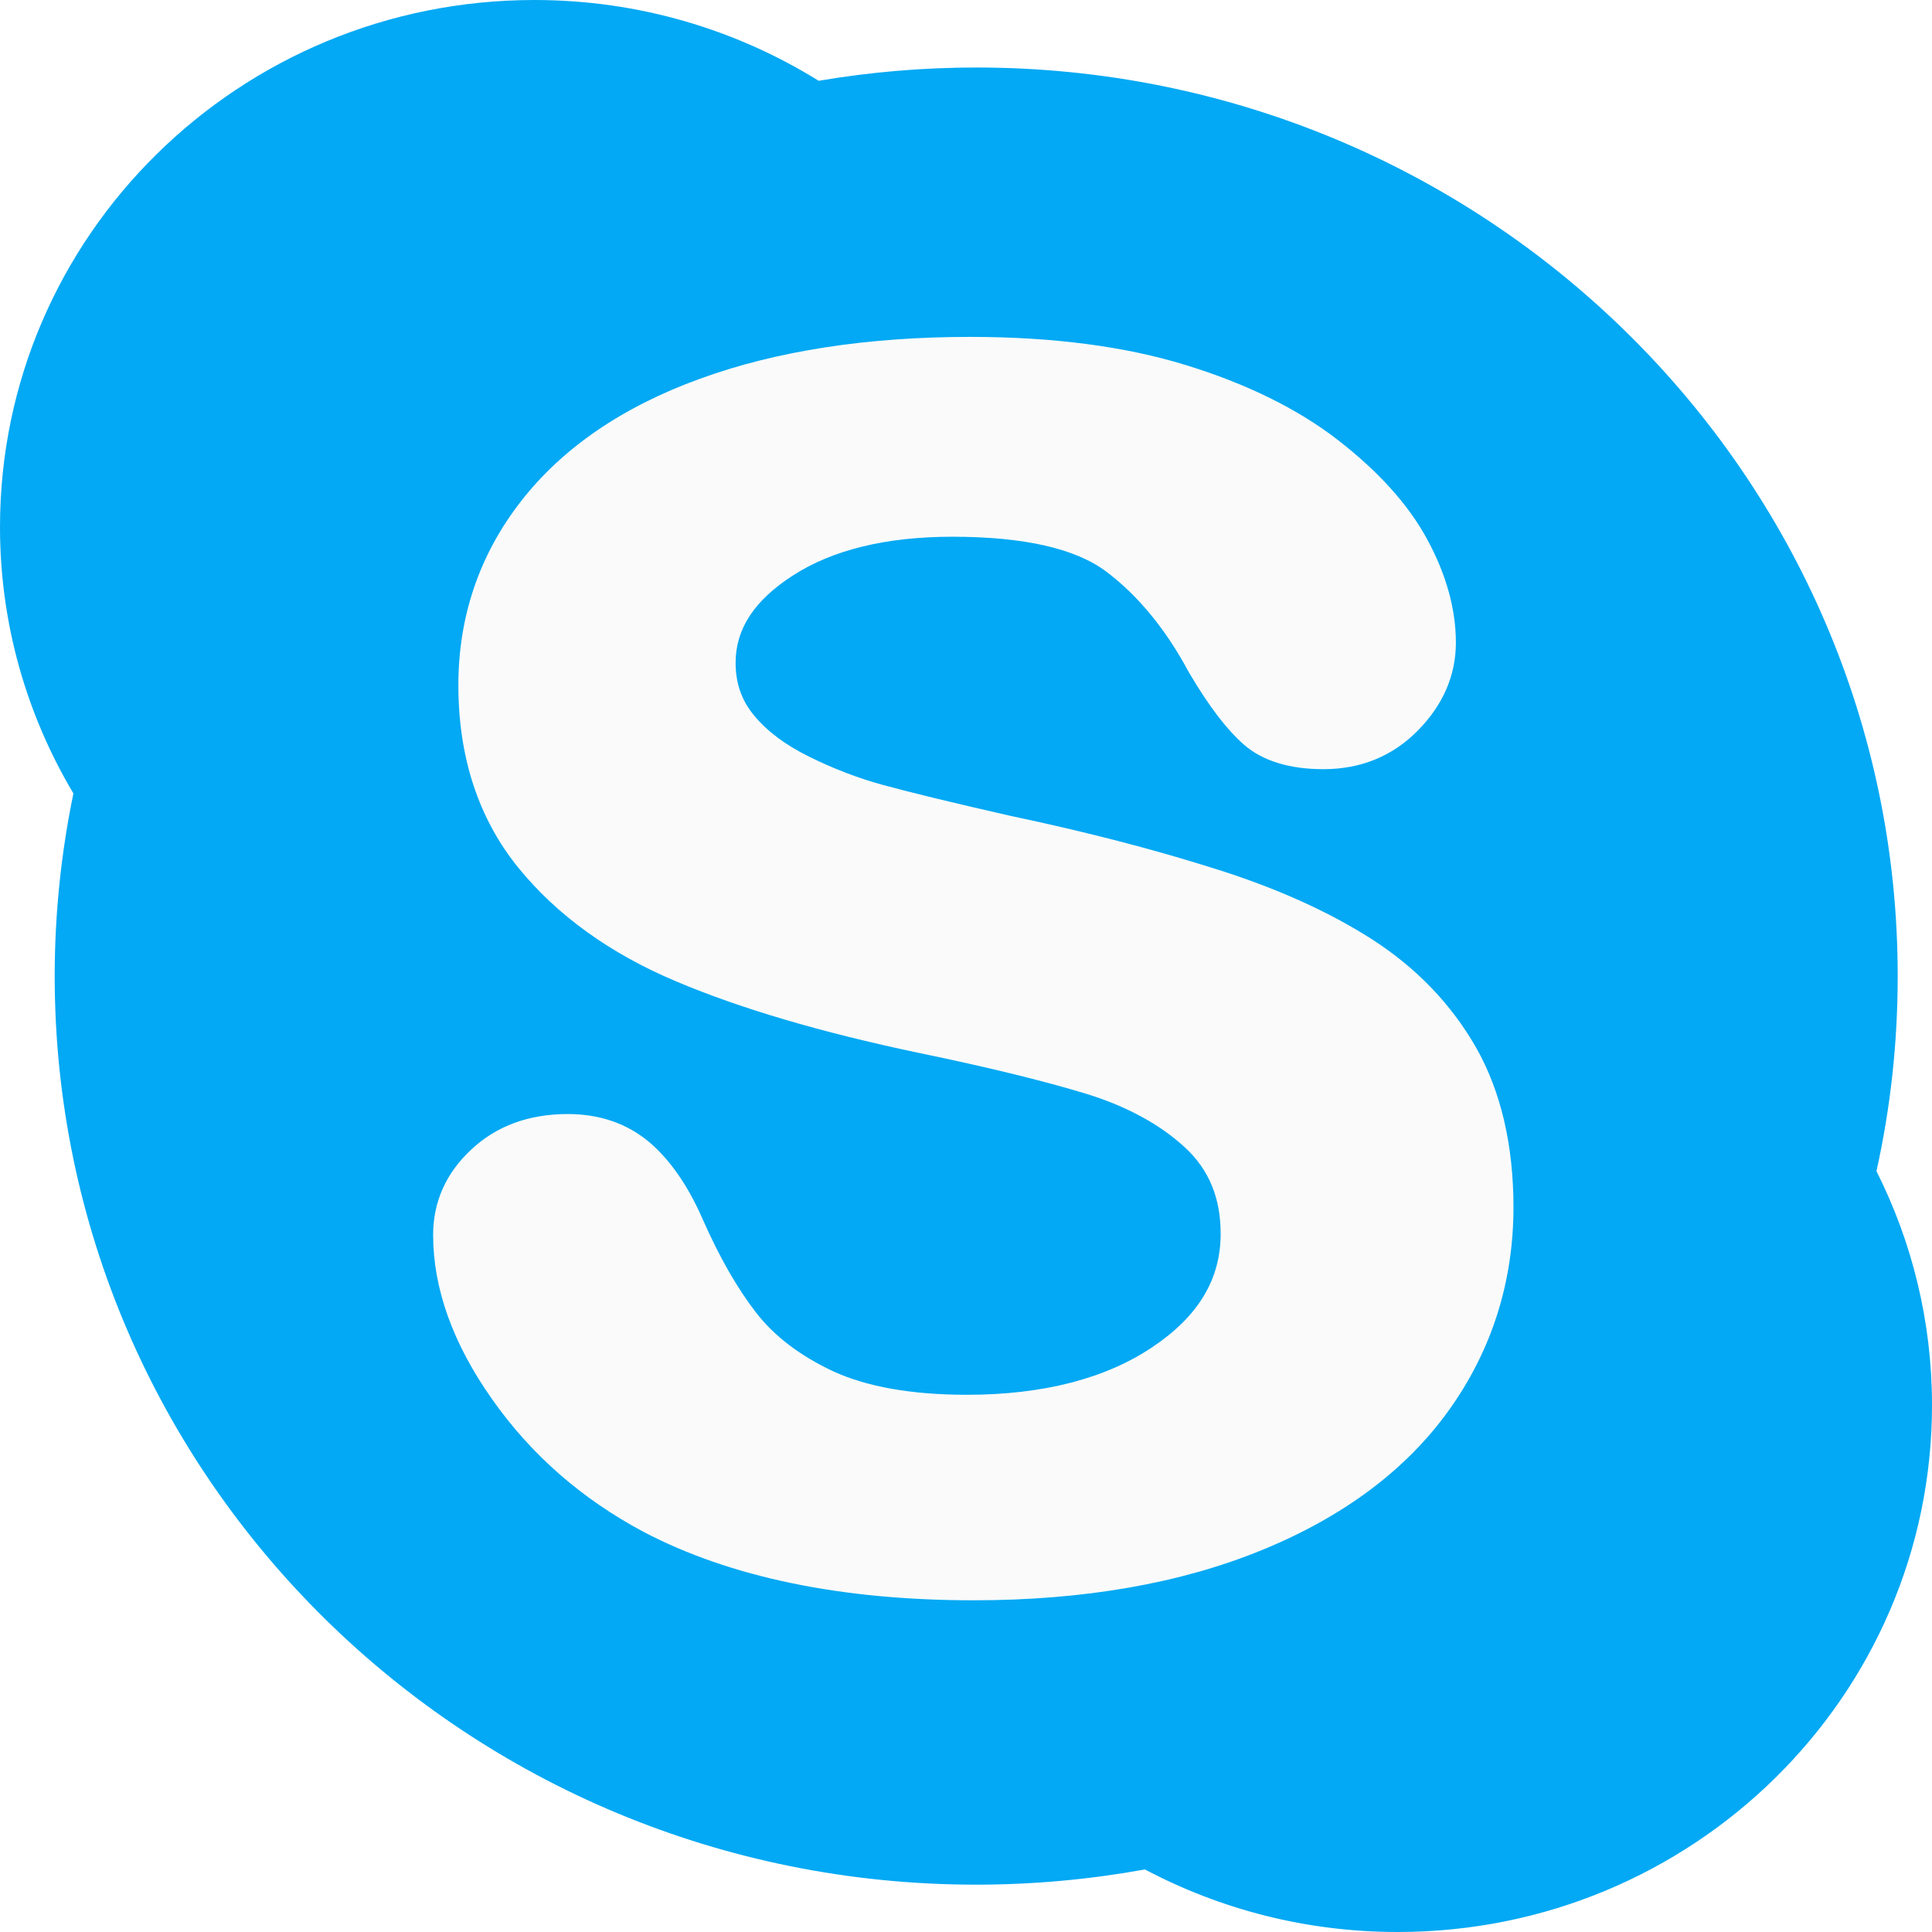
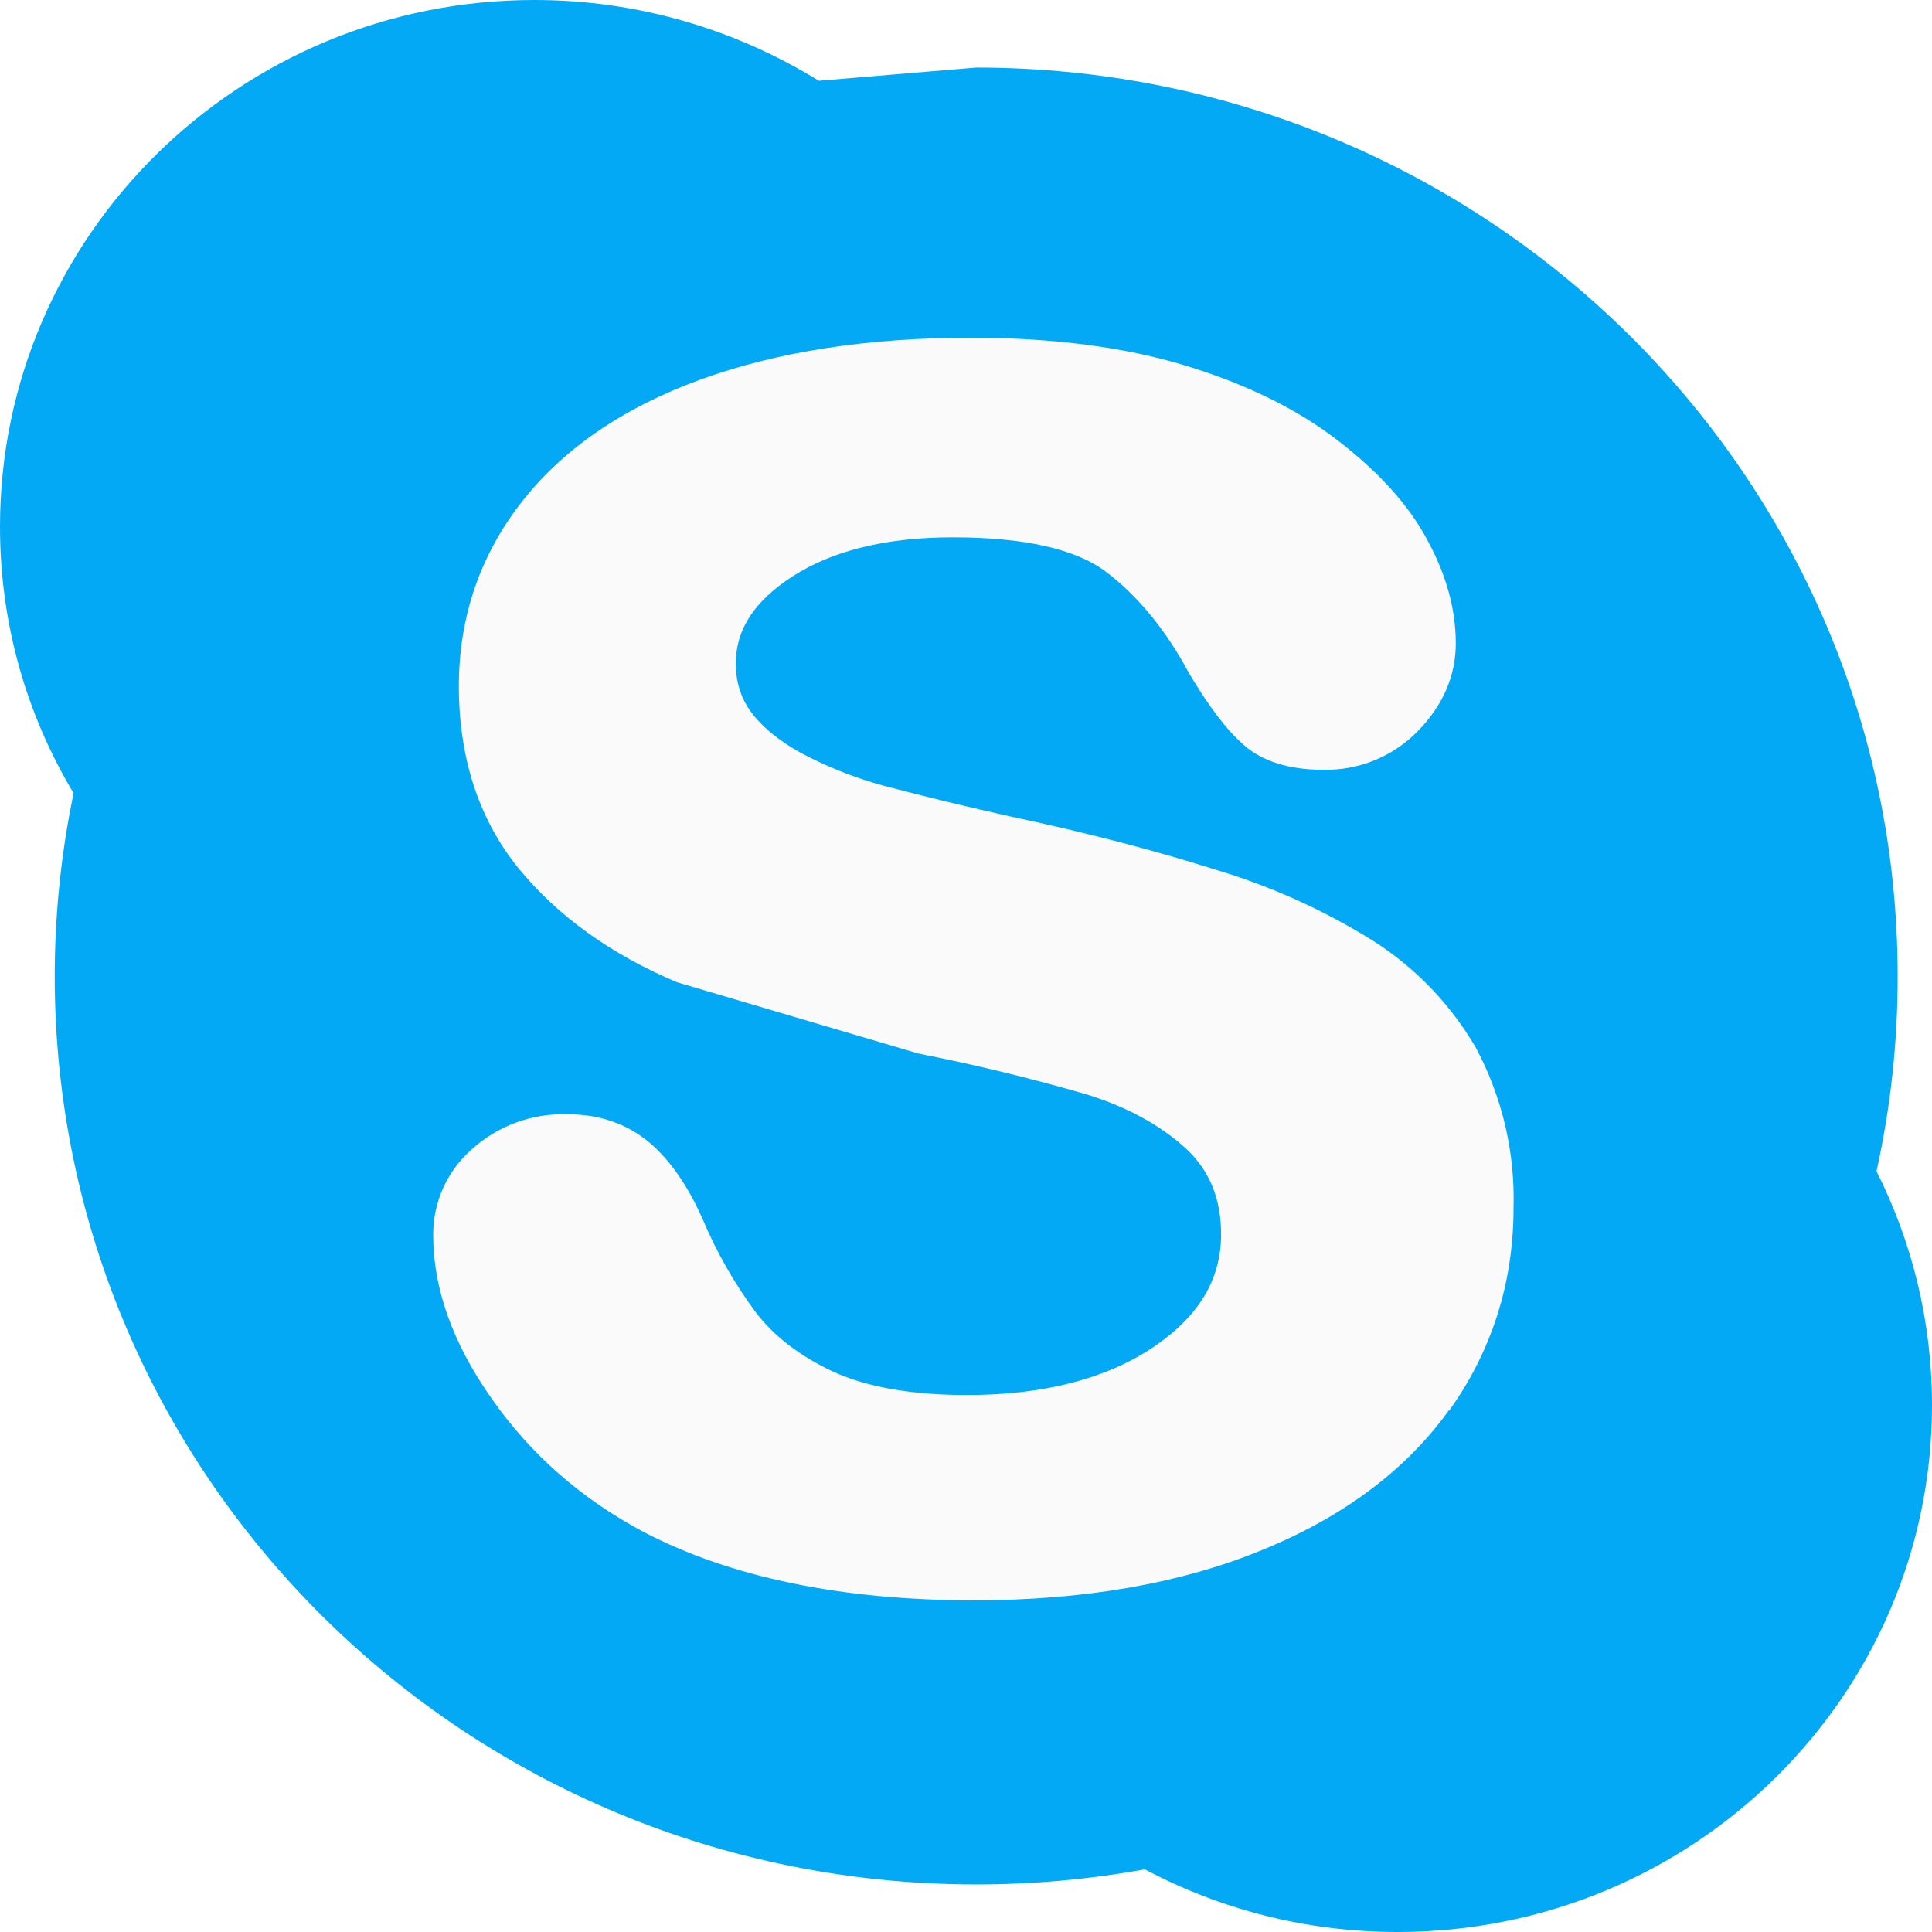
- <svg xmlns="http://www.w3.org/2000/svg" version="1.1" id="Capa_1" x="0px" y="0px" viewBox="0 0 512 512" width="60" height="60" style="enable-background:new 0 0 512 512;" xml:space="preserve">
-   <path style="fill:#03A9F4;" d="M502.912,258.656c0-132.96-109.312-240.768-244.192-240.768c-14.208,0-28.16,1.216-41.76,3.52         C195.136,7.872,169.312,0,141.632,0C63.392,0,0,62.496,0,139.648c0,25.76,7.104,49.856,19.456,70.624         c-3.232,15.616-4.96,31.84-4.96,48.384c0,132.992,109.344,240.8,244.192,240.8c15.296,0,30.208-1.408,44.736-4.032         C323.392,505.984,346.144,512,370.4,512c78.208,0,141.6-62.528,141.6-139.616c0-22.272-5.312-43.328-14.72-62.016         C500.992,293.664,502.912,276.416,502.912,258.656z" />
-   <path style="fill:#FAFAFA;" d="M383.968,373.728c-11.296,15.776-27.968,28.256-49.632,37.088         c-21.408,8.768-47.04,13.28-76.288,13.28c-35.072,0-64.48-6.08-87.456-18.112c-16.416-8.736-29.92-20.544-40.192-35.2         c-10.4-14.72-15.616-29.344-15.616-43.52c0-8.768,3.424-16.448,10.176-22.688c6.688-6.24,15.264-9.344,25.504-9.344         c8.384,0,15.616,2.464,21.504,7.36c5.6,4.736,10.432,11.712,14.304,20.64c4.32,9.792,9.024,18.048,13.984,24.48         c4.832,6.304,11.712,11.552,20.512,15.68c8.864,4.096,20.8,6.24,35.456,6.24c20.192,0,36.768-4.288,49.184-12.64         c12.192-8.16,18.08-18.016,18.08-30.048c0-9.472-3.104-16.96-9.408-22.816c-6.656-6.144-15.424-10.912-26.048-14.208         c-11.104-3.392-26.176-7.104-44.8-10.944c-25.376-5.344-46.912-11.648-64-18.88c-17.504-7.36-31.648-17.536-41.952-30.24         c-10.496-12.992-15.808-29.216-15.808-48.288c0-18.176,5.568-34.56,16.576-48.704c10.912-14.048,26.848-25.024,47.424-32.48         c20.256-7.392,44.352-11.104,71.648-11.104c21.792,0,40.96,2.496,56.992,7.424c16.096,4.928,29.664,11.584,40.32,19.808         c10.752,8.32,18.752,17.12,23.744,26.336c5.056,9.28,7.648,18.528,7.648,27.456c0,8.608-3.36,16.448-10.016,23.232         c-6.72,6.848-15.168,10.304-25.088,10.304c-9.024,0-16.128-2.208-21.024-6.464c-4.576-4-9.344-10.24-14.592-19.136         c-6.08-11.392-13.472-20.384-21.92-26.752c-8.224-6.176-21.92-9.248-40.8-9.248c-17.472,0-31.744,3.456-42.304,10.304         c-10.176,6.56-15.136,14.112-15.136,23.072c0,5.472,1.6,10.048,4.896,13.984c3.456,4.224,8.352,7.84,14.56,10.912         c6.4,3.168,13.024,5.728,19.648,7.52c6.784,1.856,18.144,4.64,33.792,8.192c19.776,4.16,37.92,8.864,53.984,13.952         c16.288,5.088,30.304,11.392,41.824,18.784c11.68,7.52,20.928,17.12,27.52,28.64c6.592,11.616,9.92,25.856,9.92,42.432         C401.056,339.84,395.296,357.92,383.968,373.728z" />
+ <svg xmlns="http://www.w3.org/2000/svg" viewBox="0 0 512 512" width="60" height="60" style="enable-background:new 0 0 512 512;">
+   <path d="M502.9 258.7c0-133-109.3-240.8-244.2-240.8L217 21.4C195.1 7.9 169.3 0 141.6 0 63.4 0 0 62.5 0 139.6c0 25.8 7.1 49.9 19.5 70.6a239 239 0 0 0-5 48.4c0 133 109.3 240.8 244.2 240.8a251 251 0 0 0 44.7-4c20 10.6 42.7 16.6 67 16.6 78.2 0 141.6-62.5 141.6-139.6 0-22.3-5.3-43.3-14.7-62a238 238 0 0 0 5.6-51.7z" fill="#03A9F4" />
+   <path d="M384 373.7c-11.3 15.8-28 28.3-49.6 37.1-21.4 8.8-47 13.3-76.3 13.3-35.1 0-64.5-6.1-87.5-18.1-16.4-8.7-29.9-20.5-40.2-35.2-10.4-14.7-15.6-29.3-15.6-43.5a30 30 0 0 1 10.2-22.7 36 36 0 0 1 25.5-9.3c8.4 0 15.6 2.5 21.5 7.4 5.6 4.7 10.4 11.7 14.3 20.6a119 119 0 0 0 14 24.5c4.8 6.3 11.7 11.6 20.5 15.7 8.9 4.1 20.8 6.2 35.5 6.2 20.2 0 36.8-4.3 49.2-12.6 12.2-8.2 18.1-18 18.1-30 0-9.5-3.1-17-9.4-22.8-6.7-6.1-15.4-10.9-26-14.2a518 518 0 0 0-44.8-10.9l-64-18.9c-17.5-7.4-31.6-17.5-42-30.2-10.5-13-15.8-29.2-15.8-48.3 0-18.2 5.6-34.6 16.6-48.7 10.9-14 26.8-25 47.4-32.5 20.3-7.4 44.4-11.1 71.6-11.1 21.8 0 41 2.5 57 7.4 16.1 4.9 29.7 11.6 40.3 19.8 10.8 8.3 18.8 17.1 23.7 26.3 5.1 9.3 7.6 18.5 7.6 27.5 0 8.6-3.4 16.4-10 23.2a34 34 0 0 1-25.1 10.3c-9 0-16.1-2.2-21-6.5-4.6-4-9.3-10.2-14.6-19.1-6.1-11.4-13.5-20.4-21.9-26.8-8.2-6.2-21.9-9.2-40.8-9.2-17.5 0-31.7 3.5-42.3 10.3-10.2 6.6-15.1 14.1-15.1 23.1 0 5.5 1.6 10 4.9 14 3.5 4.2 8.4 7.8 14.6 10.9 6.4 3.2 13 5.7 19.6 7.5a881 881 0 0 0 33.8 8.2c19.8 4.2 37.9 8.9 54 14a173 173 0 0 1 41.8 18.8 83 83 0 0 1 27.5 28.6 85 85 0 0 1 9.9 42.4c0 19.8-5.8 37.9-17.1 53.7z" fill="#FAFAFA" />
</svg>
